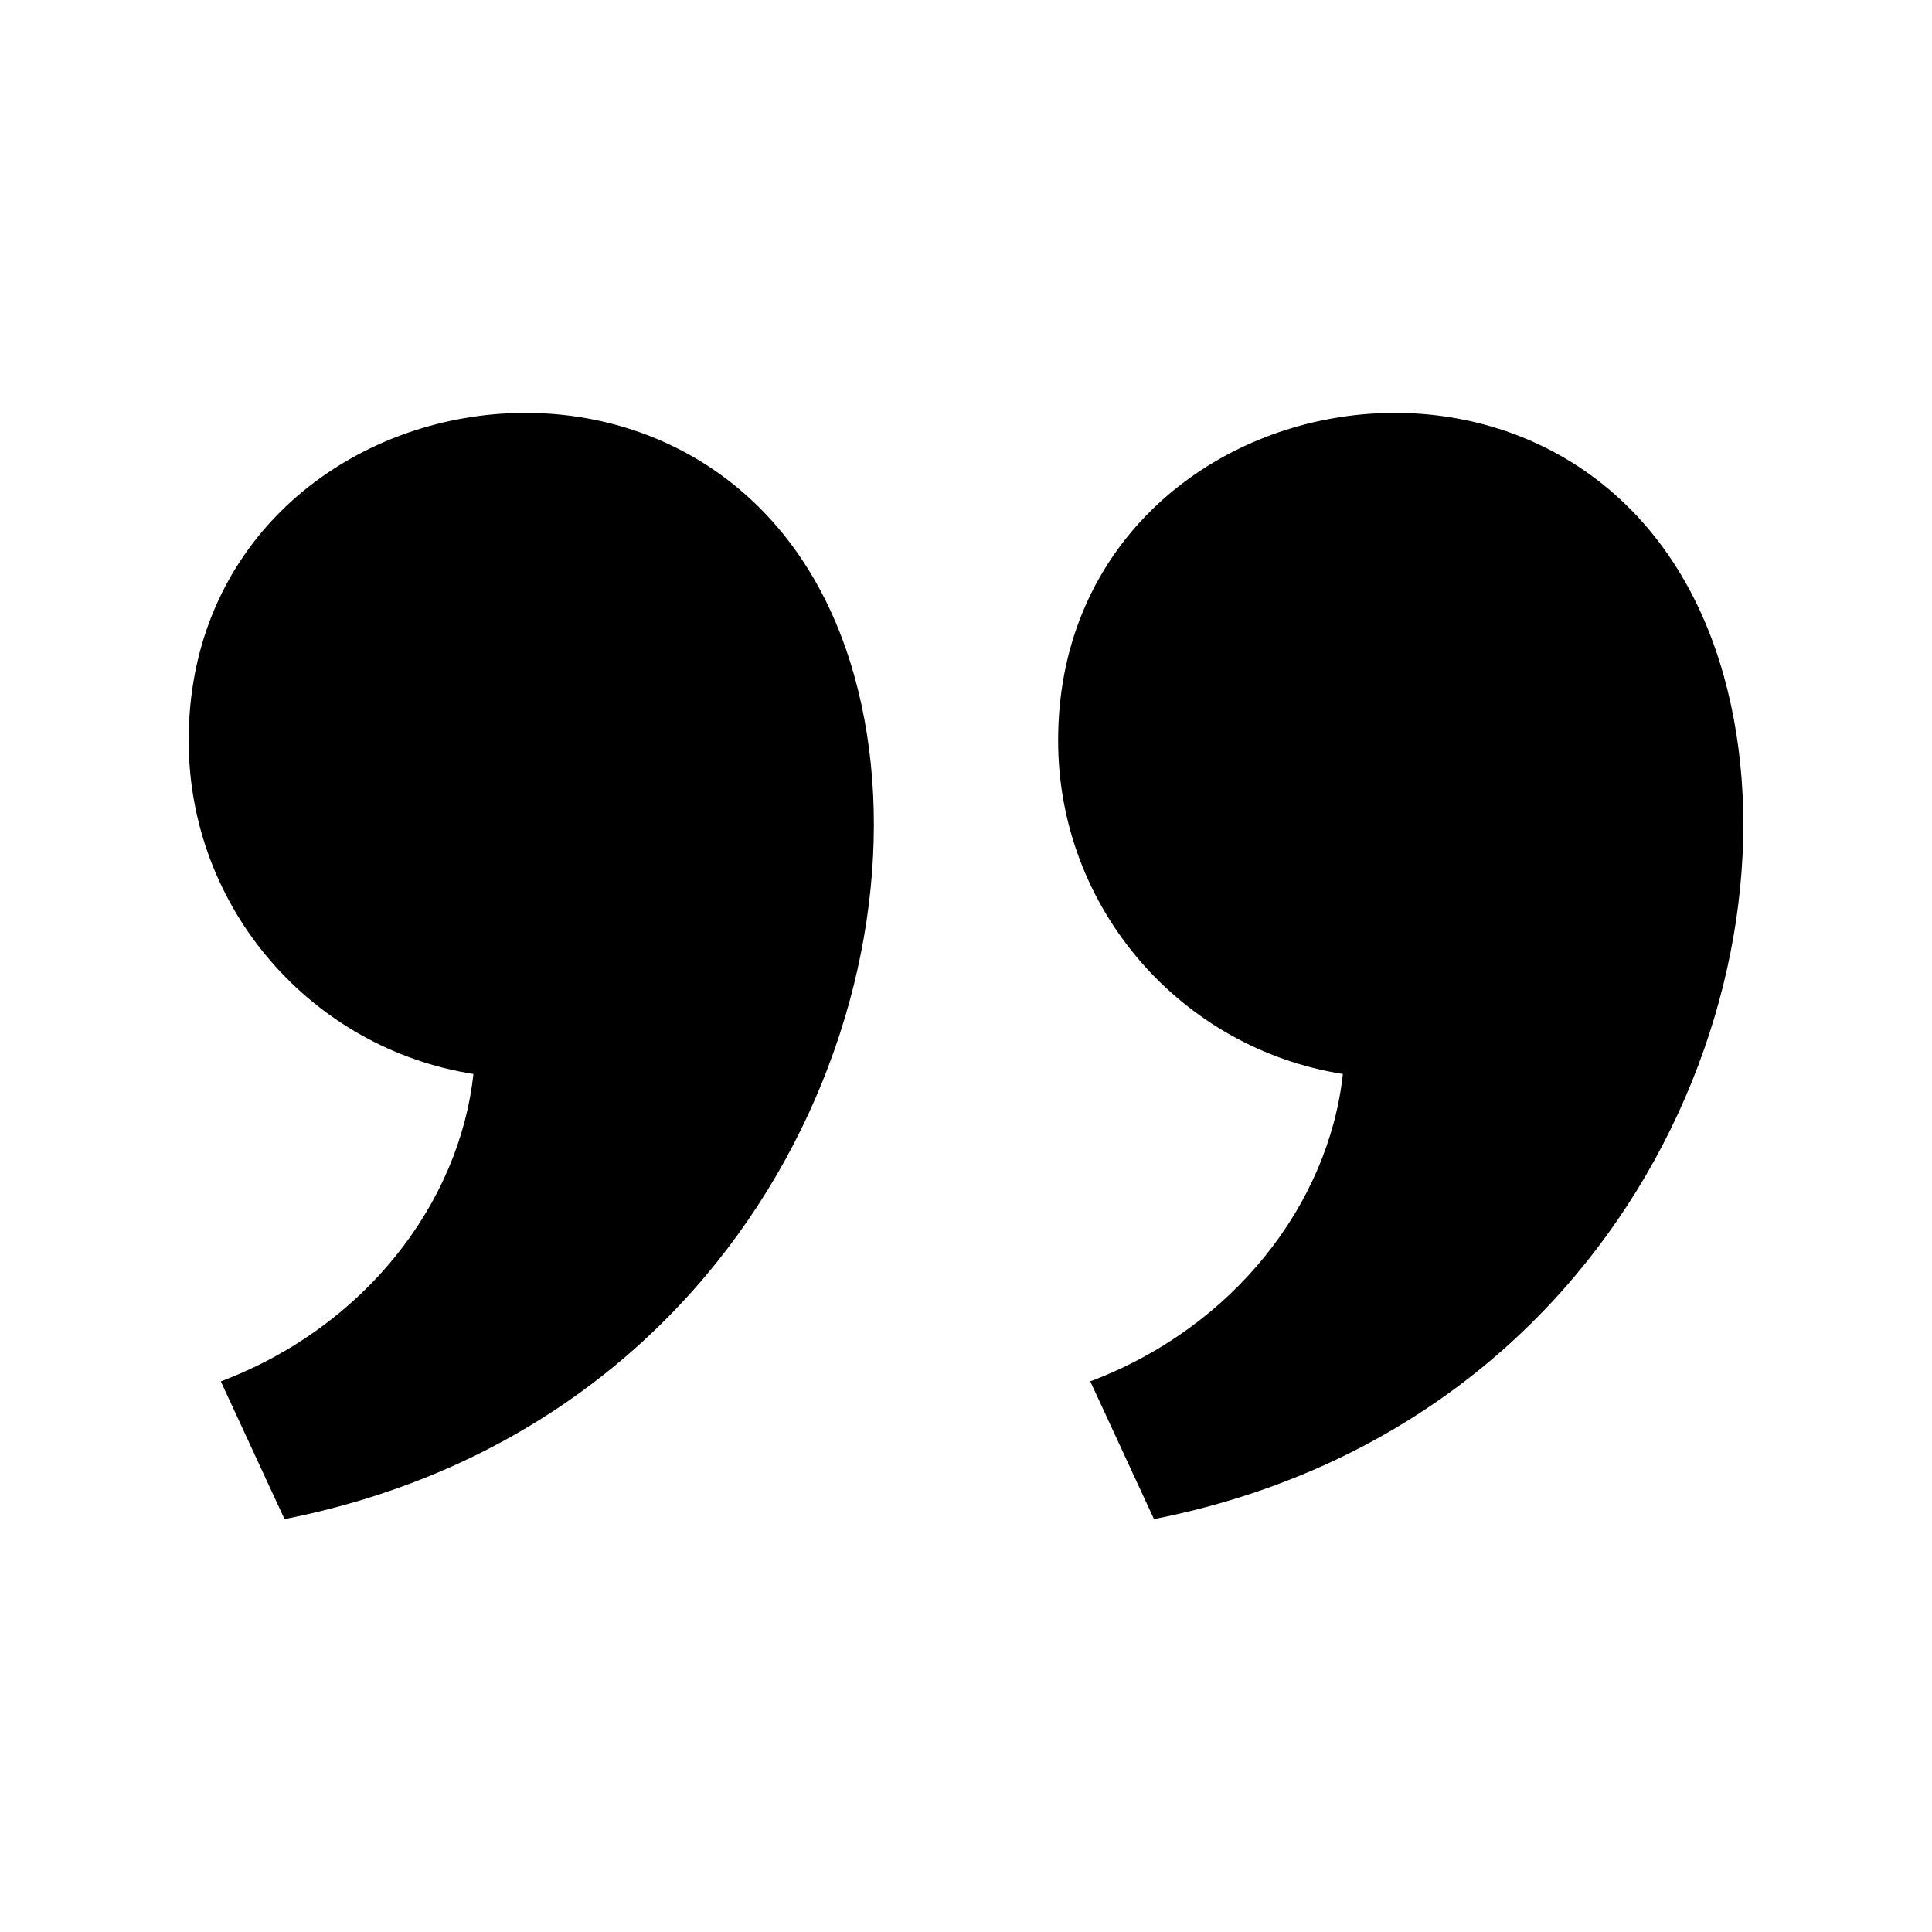
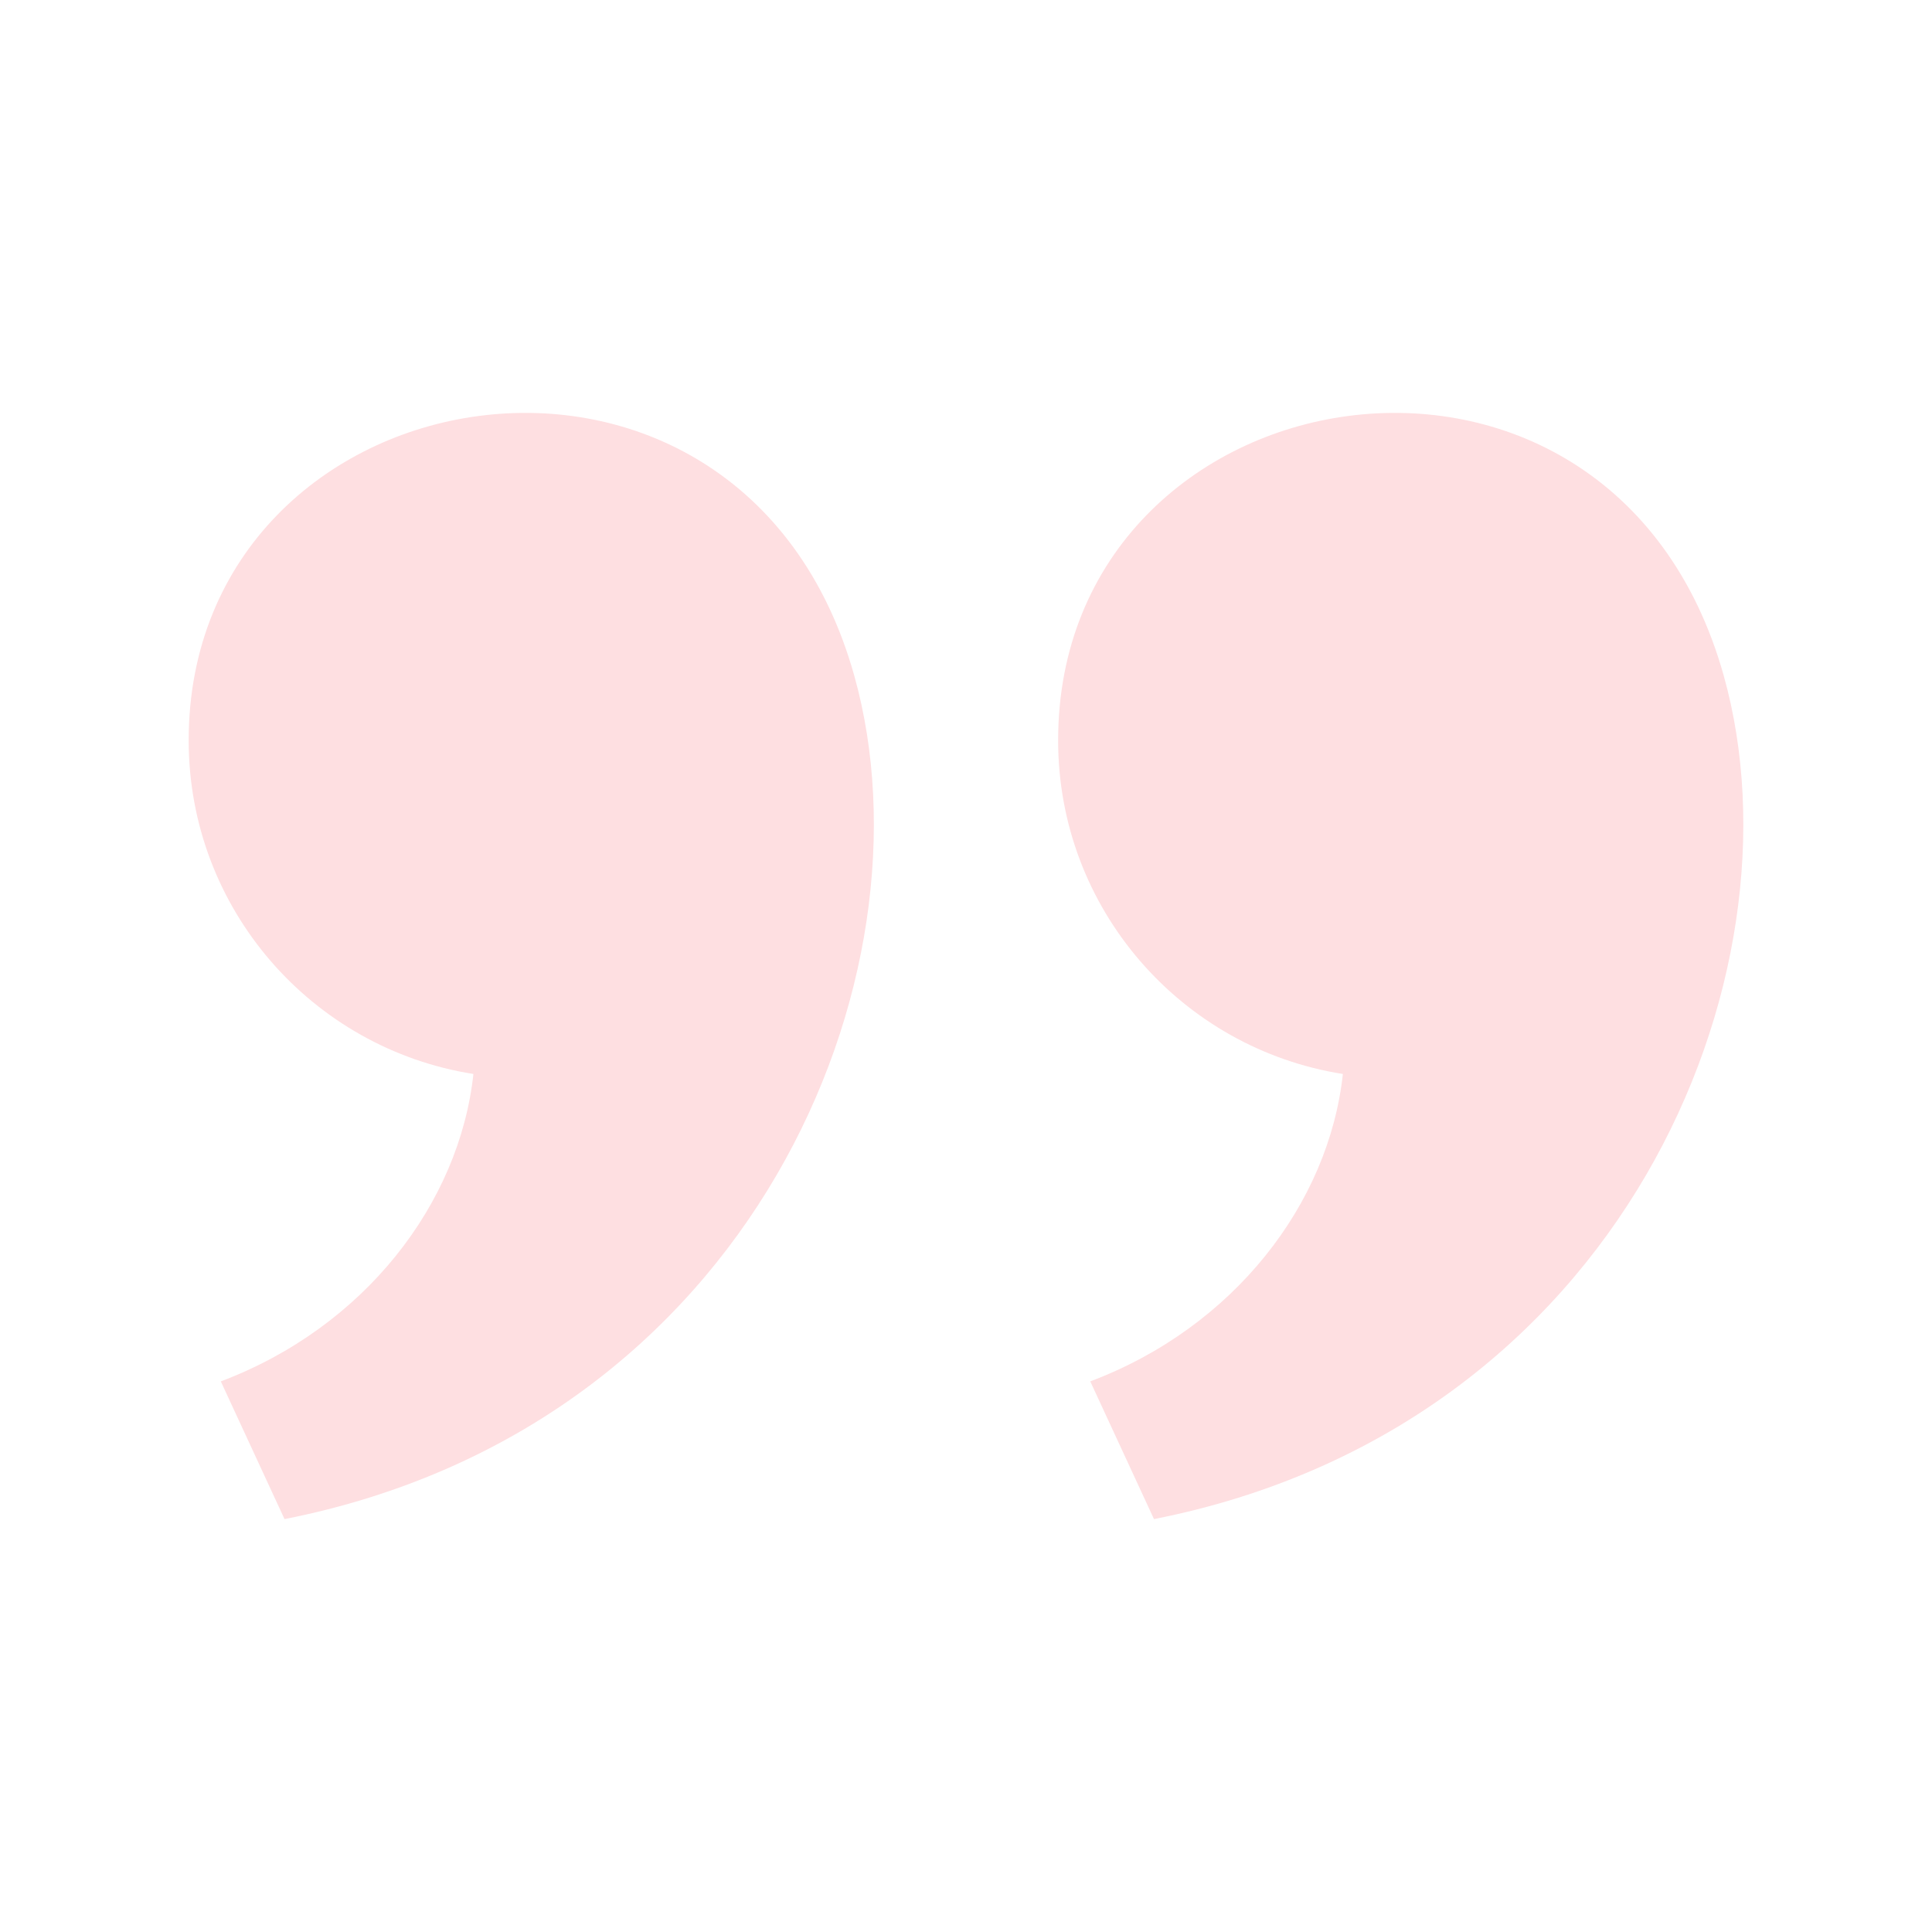
<svg xmlns="http://www.w3.org/2000/svg" version="1.1" x="0px" y="0px" width="512px" height="512px" viewBox="0 0 512 512" enable-background="new 0 0 512 512" xml:space="preserve">
-   <path id="quote-6-icon" d="M456.822,179.107c22.219,79.434-26.877,198.973-151.004,223.471l-16.887-36.498  c38.023-14.33,63.219-47.064,66.943-81.465c-42.756-6.73-75.459-43.739-75.459-88.385  C280.416,96.986,426.818,71.837,456.822,179.107z M226.405,179.107c22.22,79.434-26.876,198.973-151.004,223.471L58.515,366.08  c38.022-14.33,63.218-47.064,66.943-81.465C82.702,277.885,50,240.876,50,196.23C50,96.986,196.402,71.837,226.405,179.107z" />
+   <path id="quote-6-icon" d="M456.822,179.107c22.219,79.434-26.877,198.973-151.004,223.471l-16.887-36.498  c38.023-14.33,63.219-47.064,66.943-81.465c-42.756-6.73-75.459-43.739-75.459-88.385  C280.416,96.986,426.818,71.837,456.822,179.107z M226.405,179.107c22.22,79.434-26.876,198.973-151.004,223.471L58.515,366.08  c38.022-14.33,63.218-47.064,66.943-81.465C82.702,277.885,50,240.876,50,196.23C50,96.986,196.402,71.837,226.405,179.107z" fill="#FEDFE1" />
</svg>
